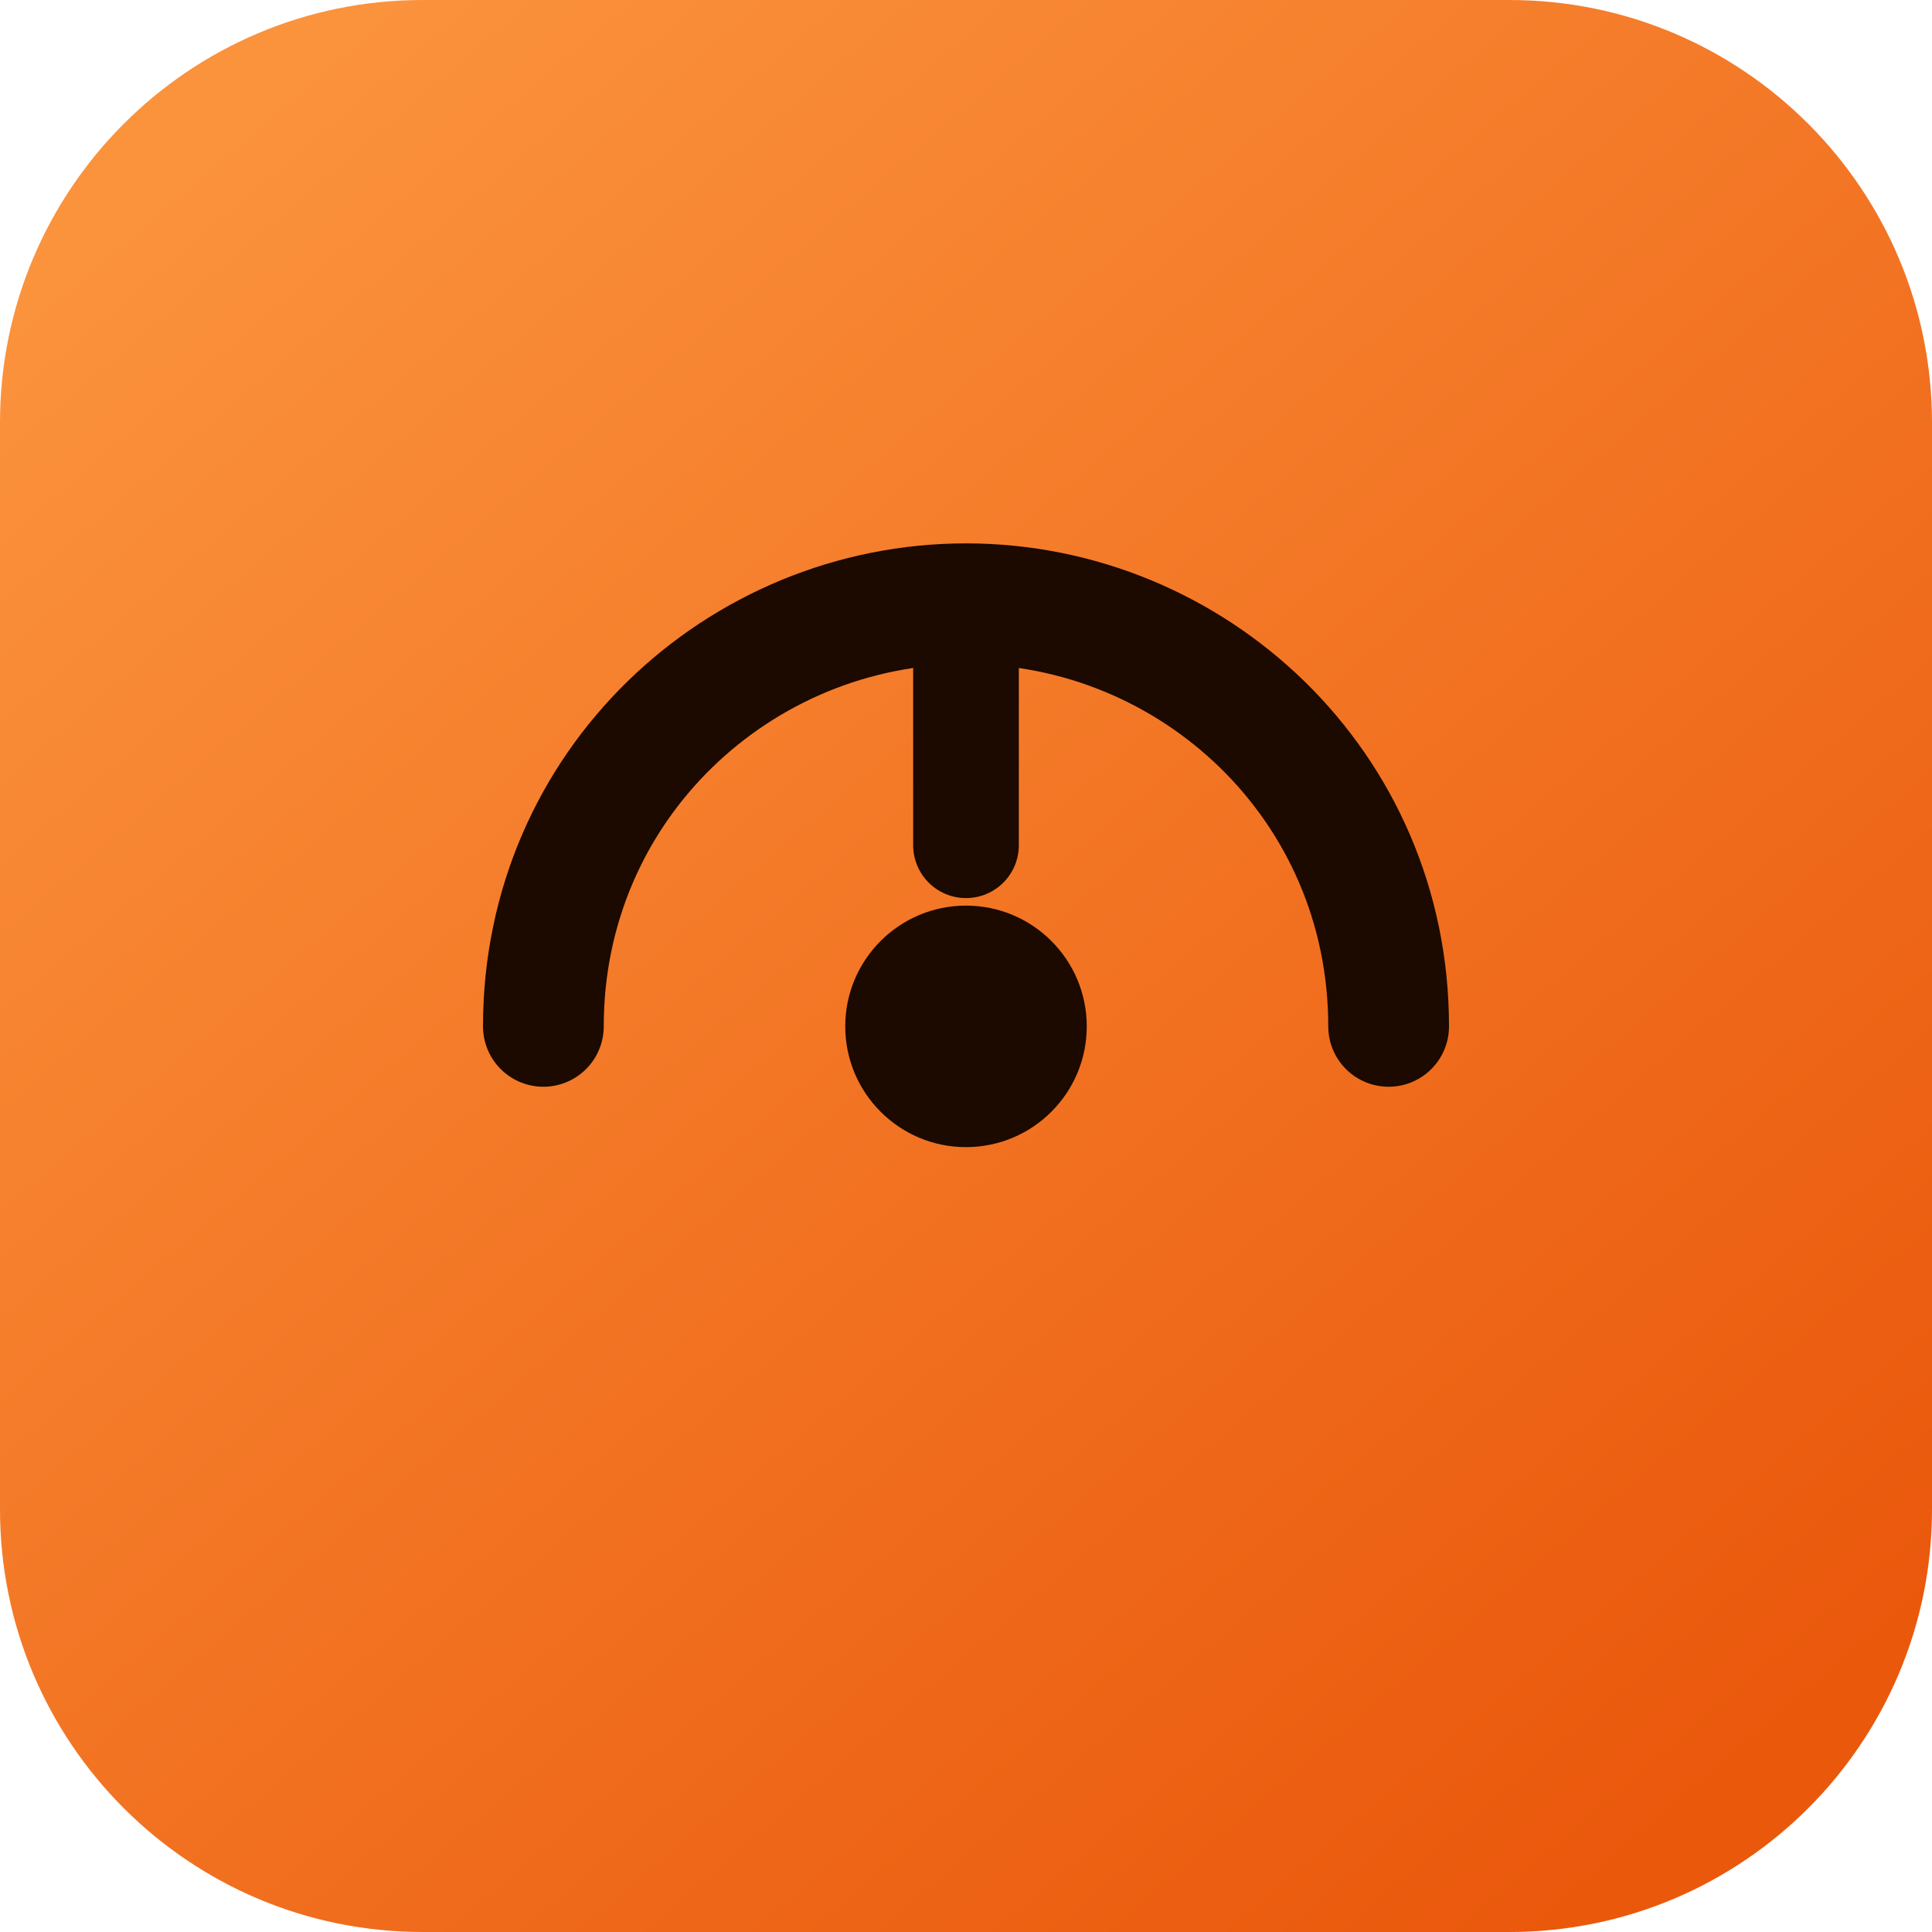
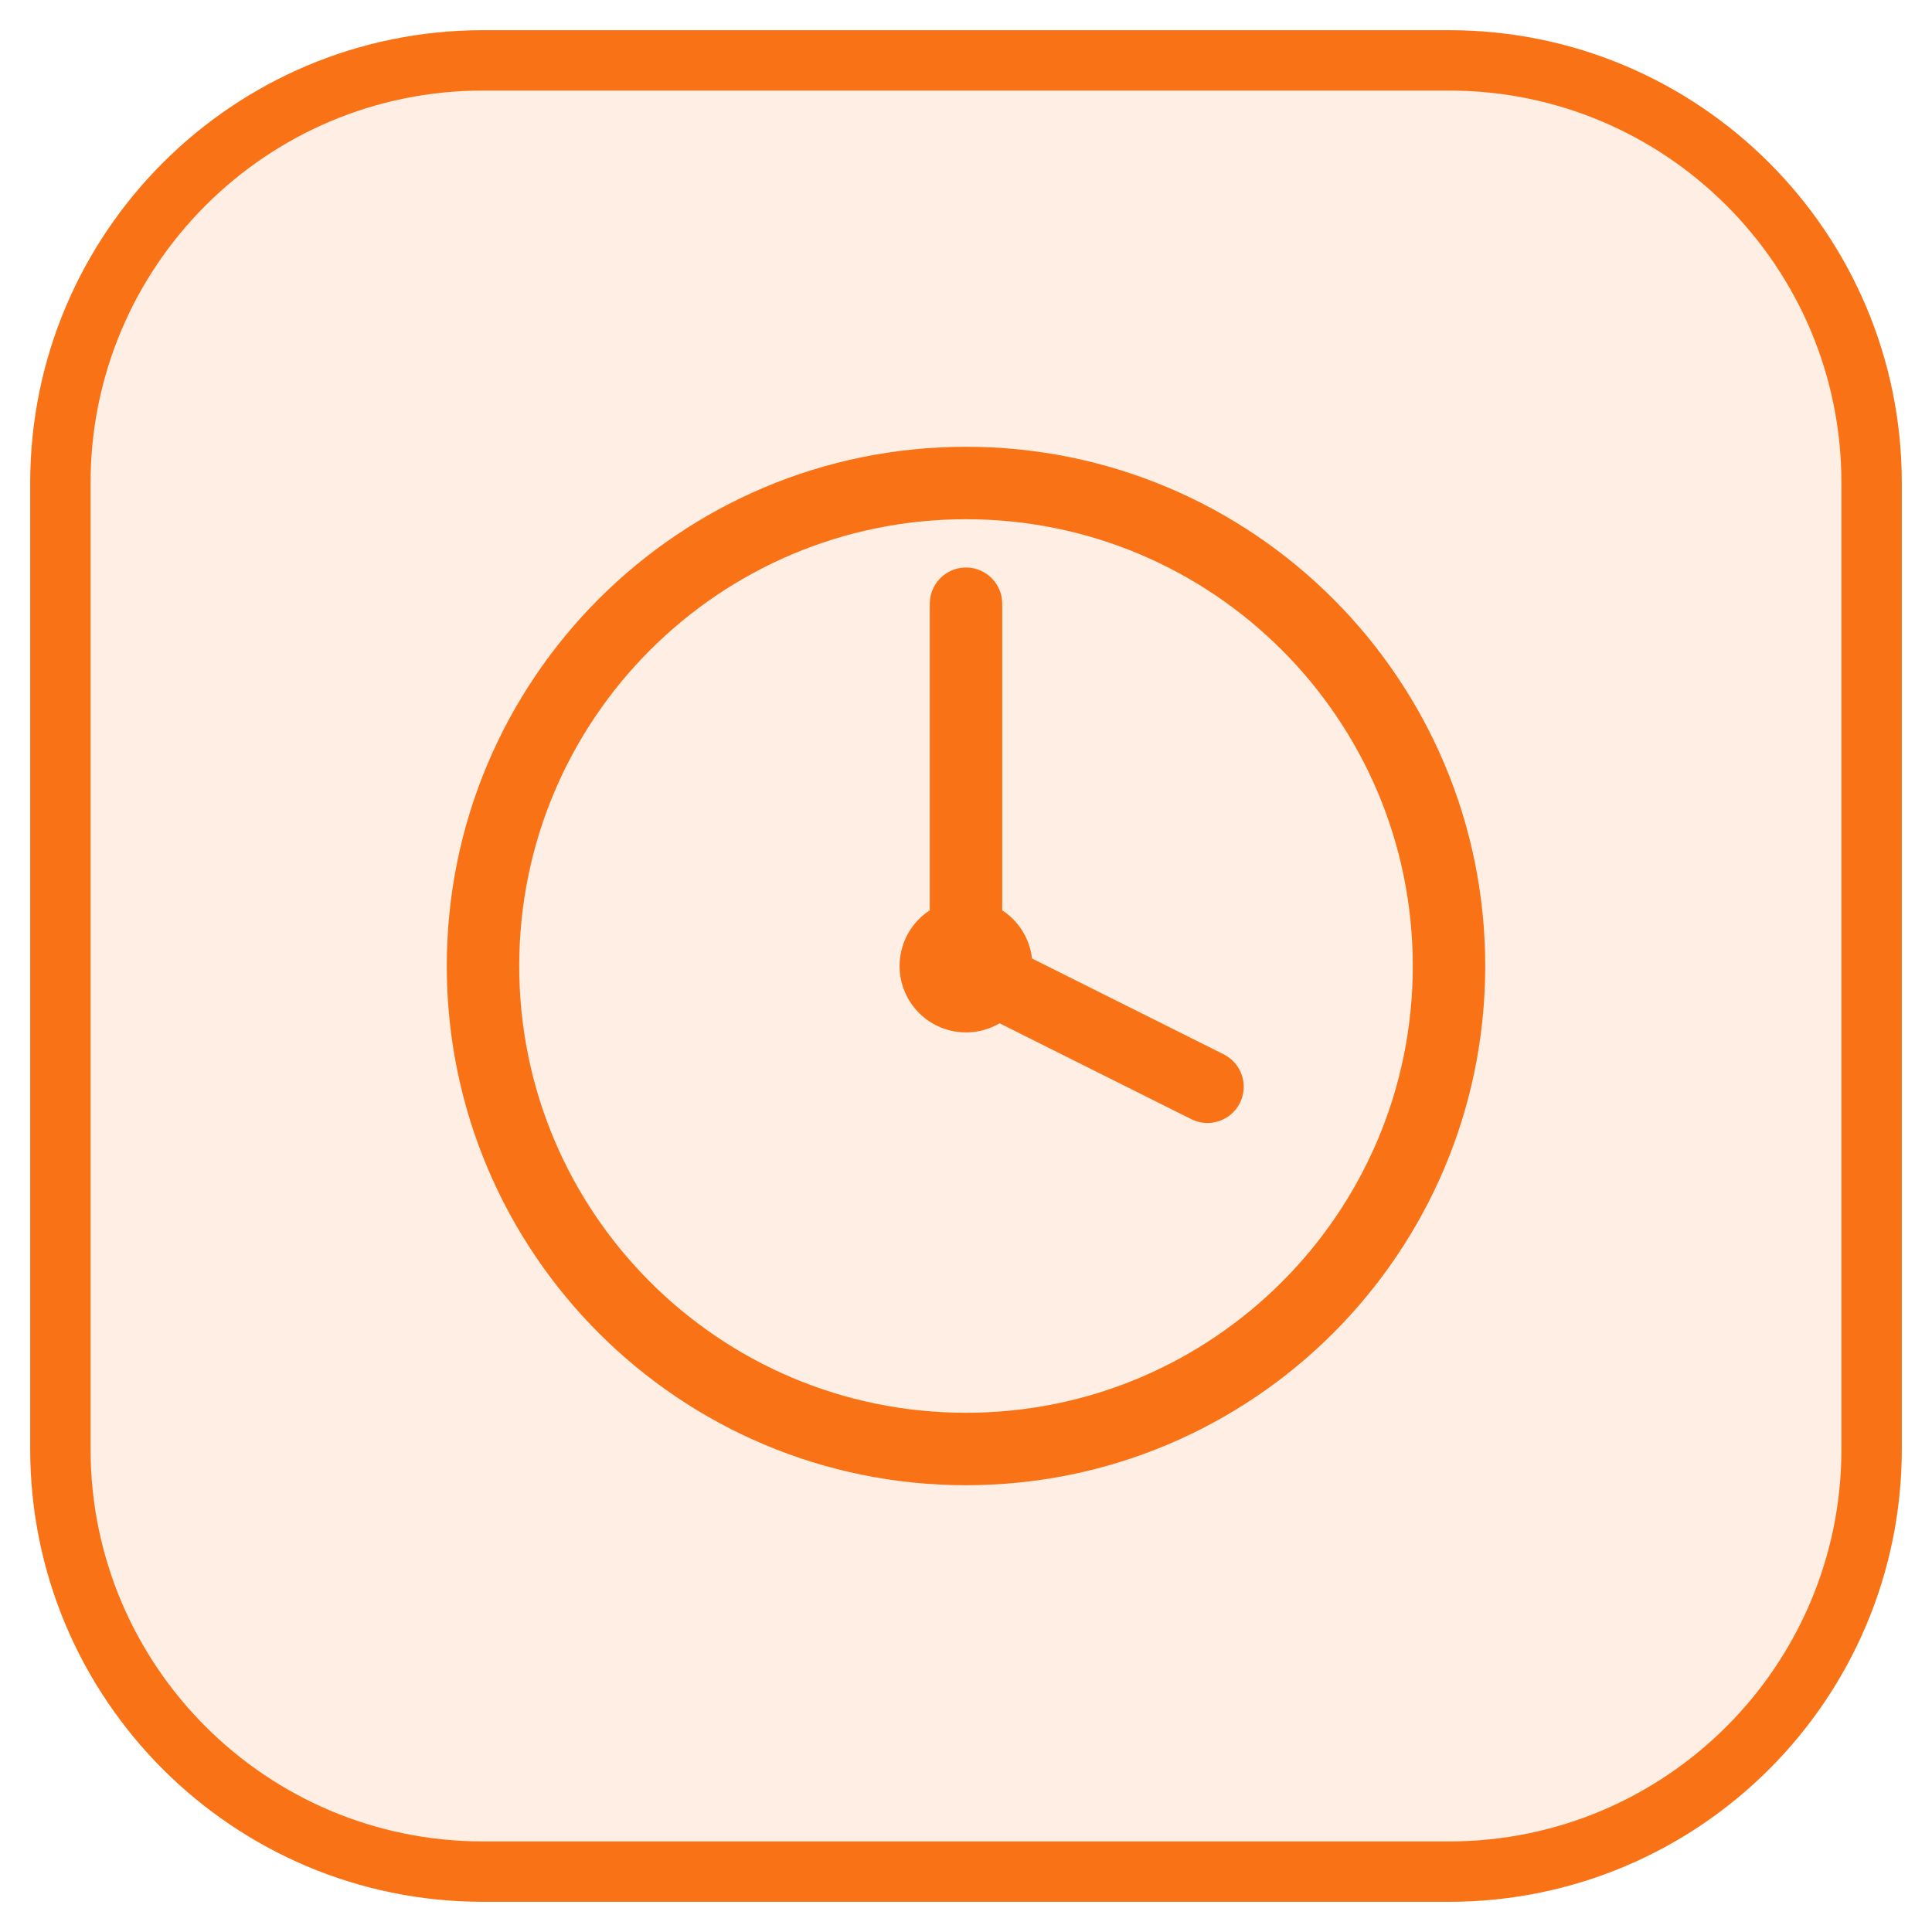
<svg xmlns="http://www.w3.org/2000/svg" viewBox="0 0 64 64" fill="none">
-   <rect width="64" height="64" rx="14" fill="url(#g)" />
-   <path d="M18 34c0-8 6.5-14 14-14s14 6 14 14" stroke="#1c0900" stroke-width="4" stroke-linecap="round" />
-   <circle cx="32" cy="34" r="4" fill="#1c0900" />
-   <path d="M32 22v6" stroke="#1c0900" stroke-width="3.5" stroke-linecap="round" />
-   <defs>
-     <linearGradient id="g" x1="8" y1="4" x2="56" y2="60" gradientUnits="userSpaceOnUse">
-       <stop stop-color="#FB923C" />
-       <stop offset="1" stop-color="#EA580C" />
-     </linearGradient>
-   </defs>
+   <rect x="2" y="2" width="60" height="60" rx="14" fill="rgba(249,115,22,0.12)" stroke="#f97316" stroke-width="2" />
+   <circle cx="32" cy="32" r="16" stroke="#f97316" stroke-width="2.4" />
+   <path d="M32 20v12l8 4" stroke="#f97316" stroke-width="2.4" stroke-linecap="round" stroke-linejoin="round" />
+   <circle cx="32" cy="32" r="2.2" fill="#f97316" />
</svg>
